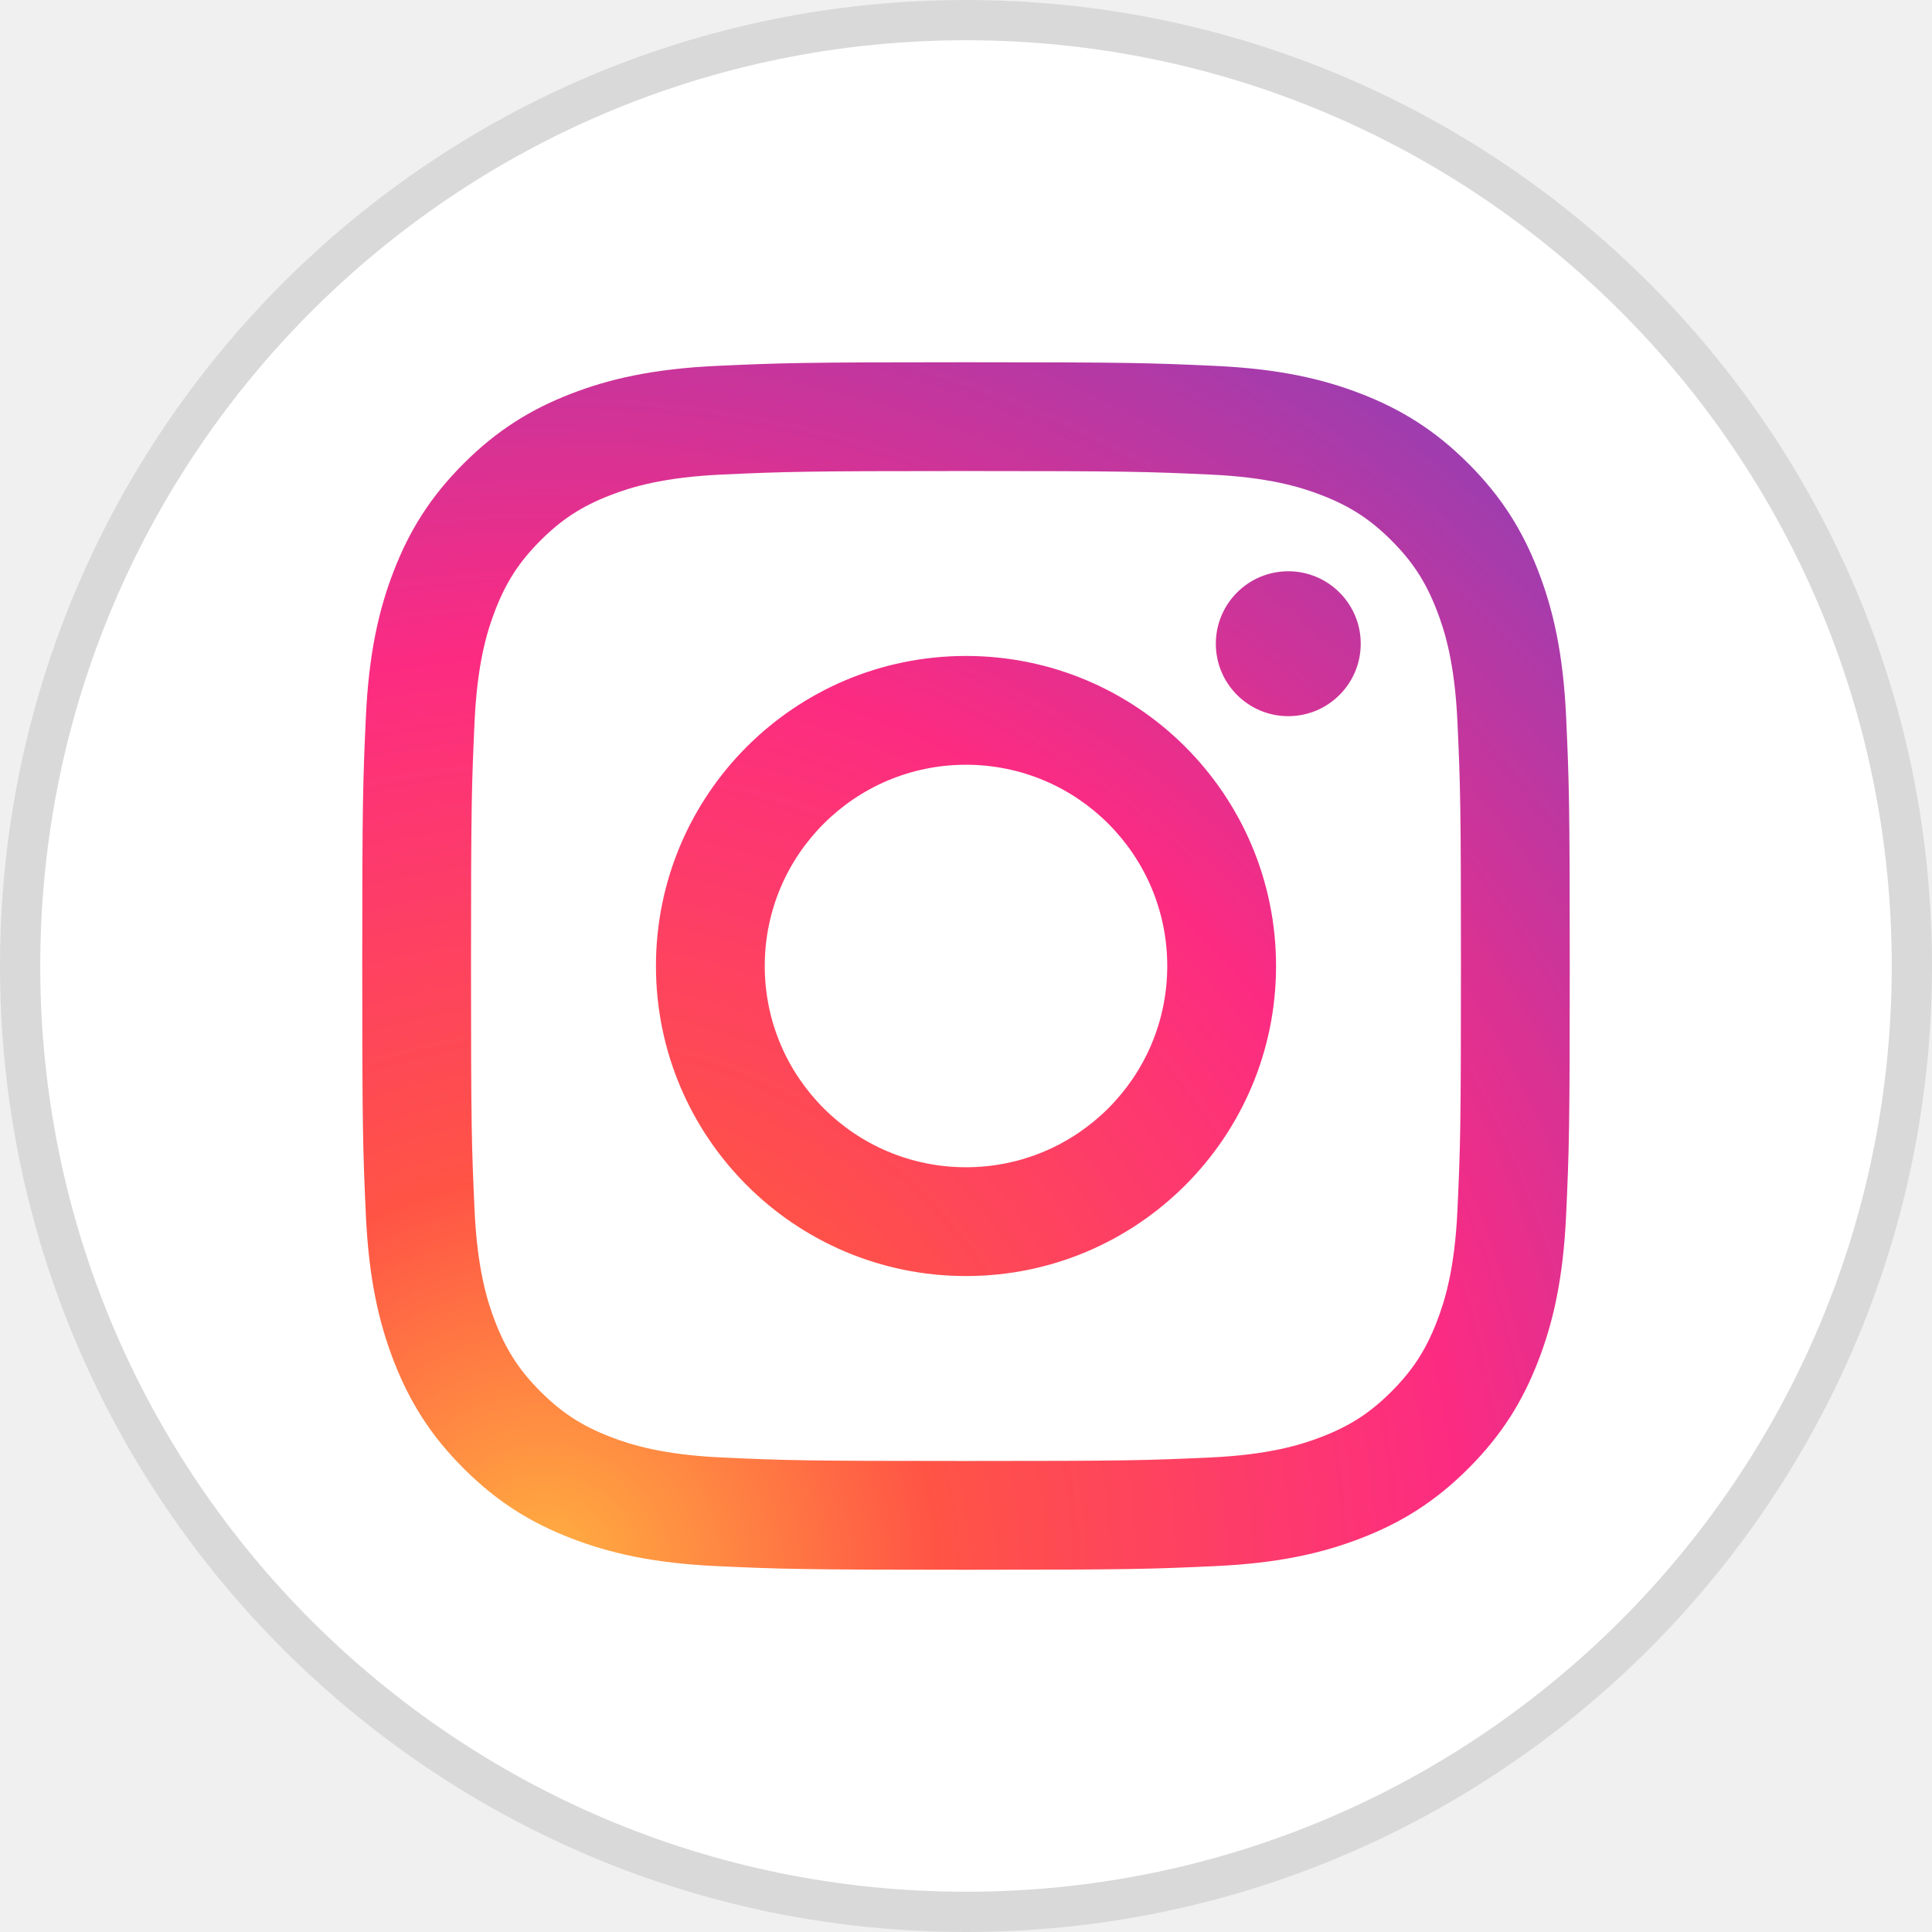
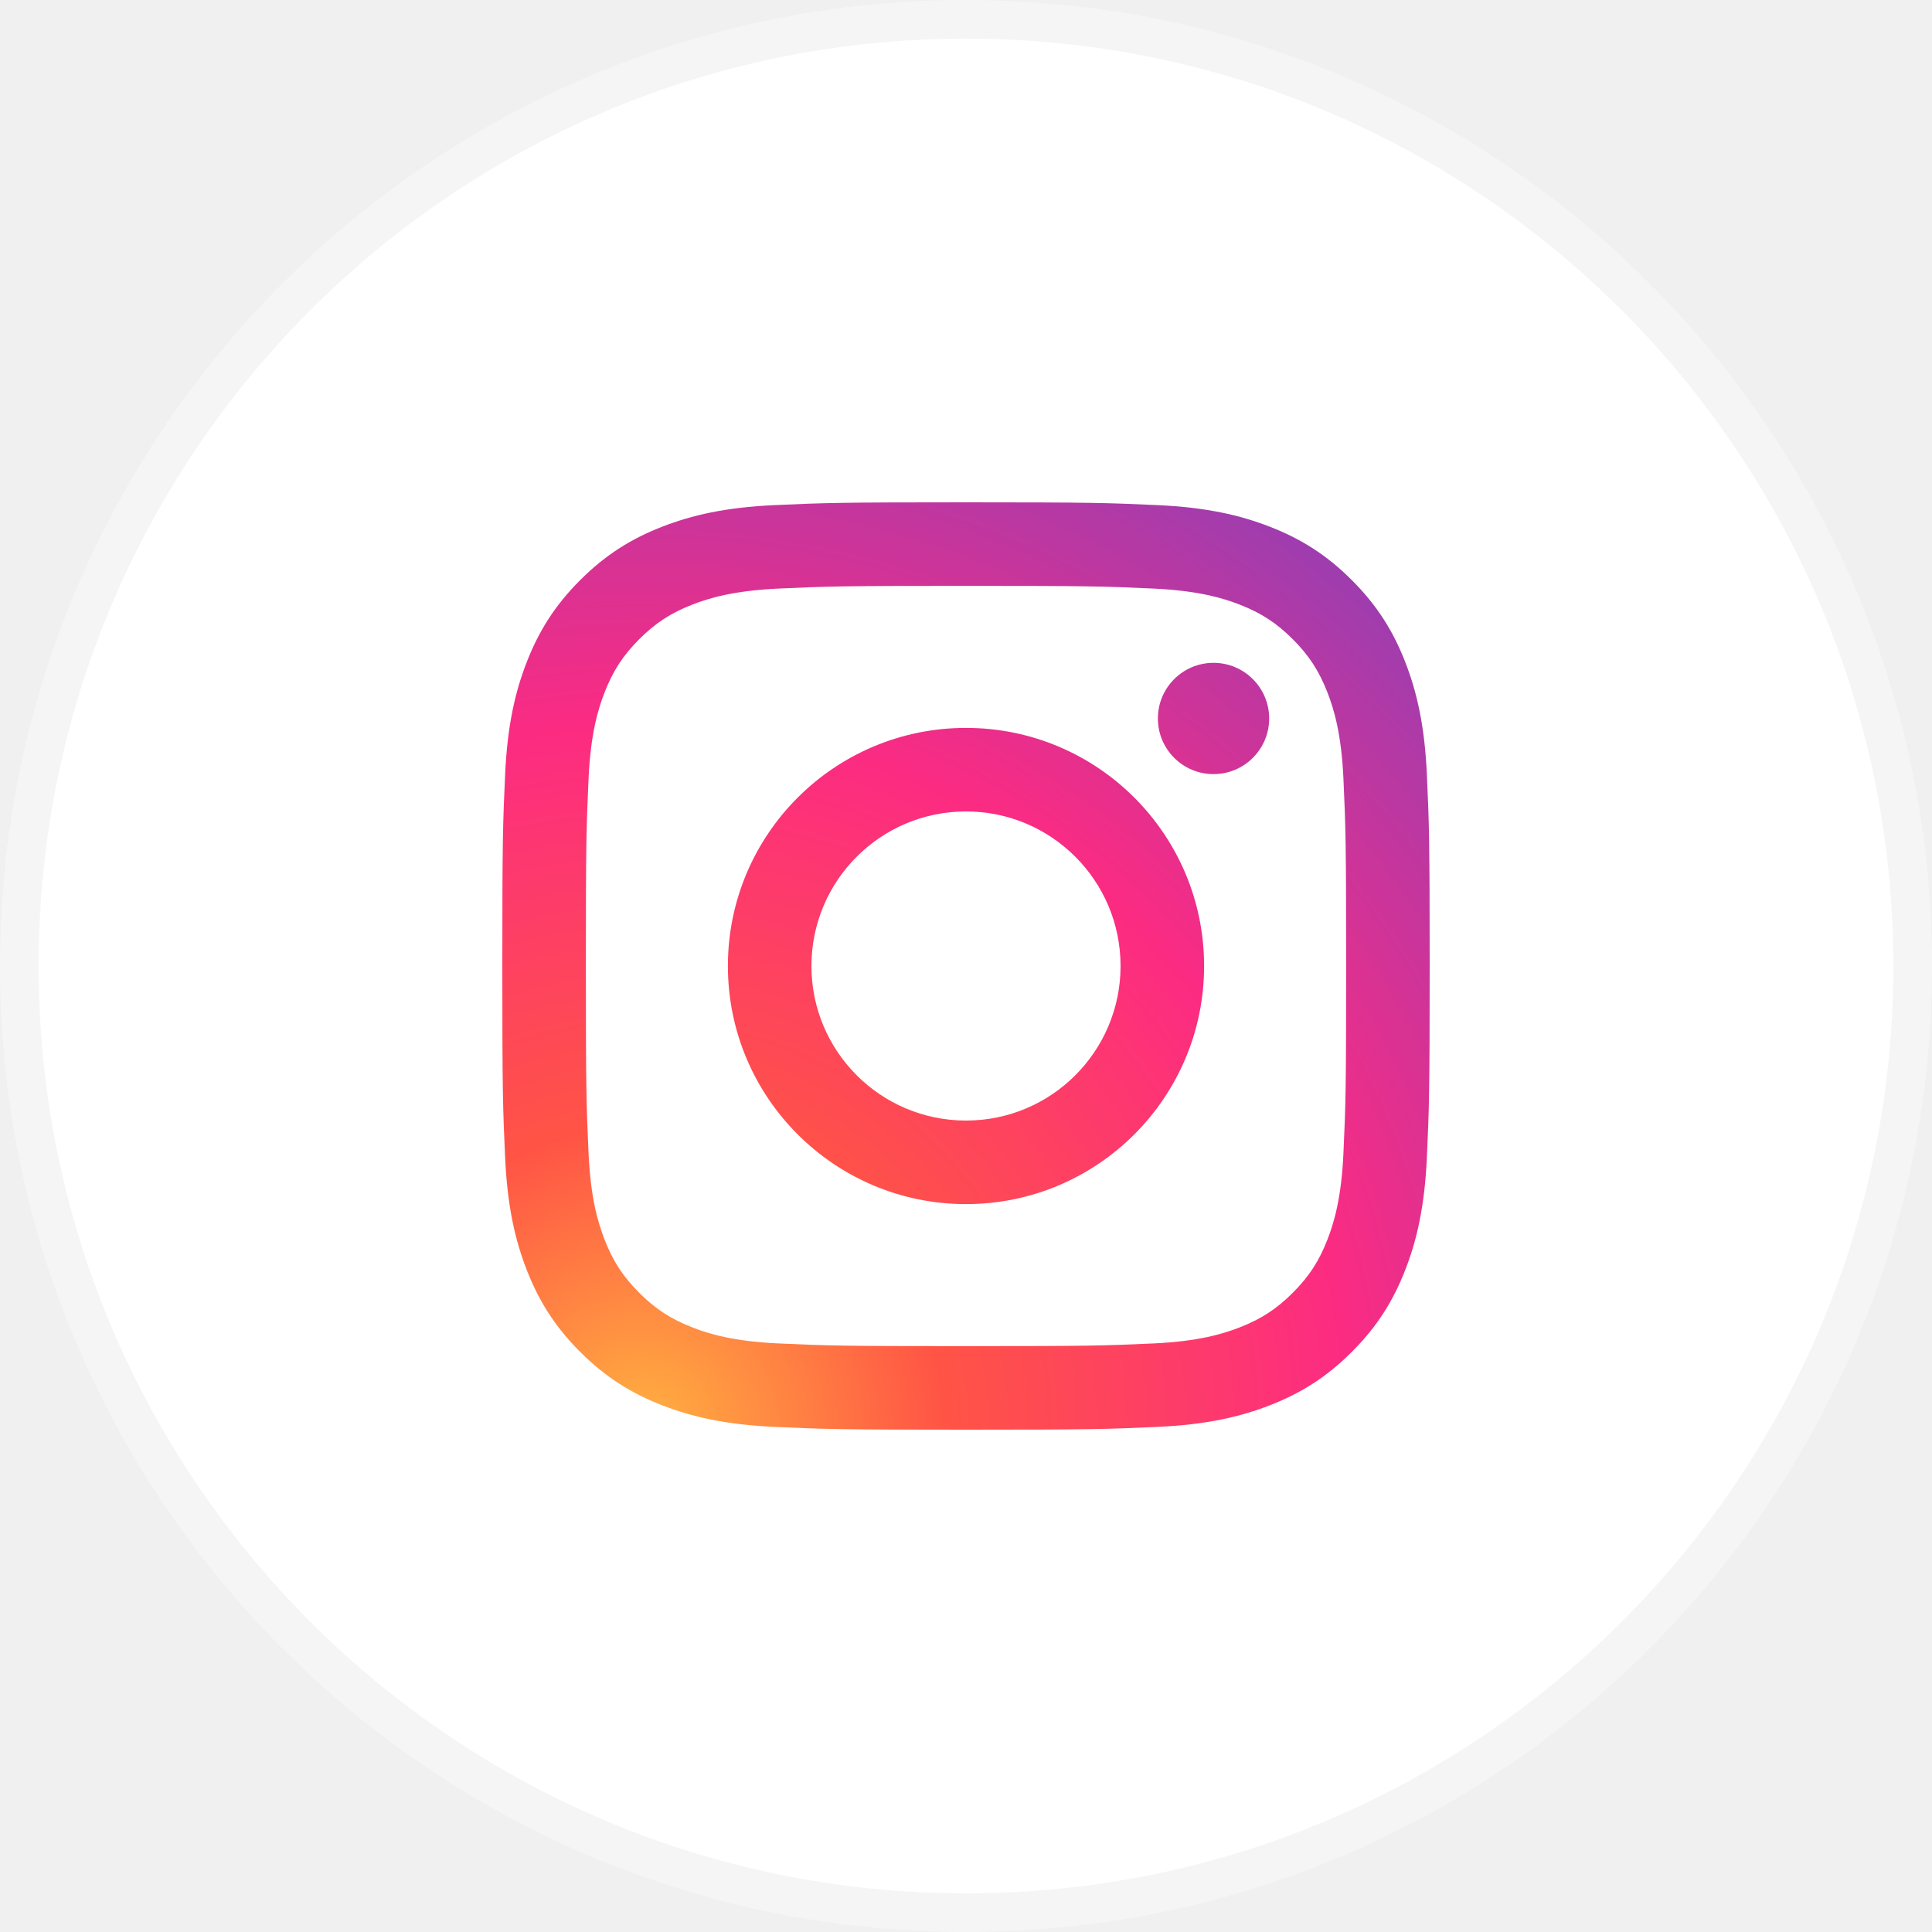
- <svg xmlns="http://www.w3.org/2000/svg" width="48" height="48" viewBox="0 0 48 48" fill="none">
-   <rect x="0.5" y="0.5" width="47" height="47" rx="23.5" fill="white" />
-   <path fill-rule="evenodd" clip-rule="evenodd" d="M33.807 15.993C33.807 16.987 33.001 17.793 32.007 17.793C31.013 17.793 30.207 16.987 30.207 15.993C30.207 14.999 31.013 14.193 32.007 14.193C33.001 14.193 33.807 14.999 33.807 15.993ZM24 29C21.239 29 19 26.761 19 24C19 21.239 21.239 19 24 19C26.761 19 29 21.239 29 24C29 26.761 26.761 29 24 29ZM24 16.297C19.746 16.297 16.297 19.746 16.297 24C16.297 28.254 19.746 31.703 24 31.703C28.254 31.703 31.703 28.254 31.703 24C31.703 19.746 28.254 16.297 24 16.297ZM24 11.703C28.005 11.703 28.48 11.718 30.061 11.79C31.524 11.857 32.318 12.101 32.846 12.307C33.547 12.579 34.046 12.904 34.571 13.429C35.096 13.954 35.421 14.453 35.693 15.154C35.899 15.682 36.143 16.477 36.21 17.939C36.282 19.521 36.297 19.995 36.297 24C36.297 28.006 36.282 28.48 36.21 30.062C36.143 31.524 35.899 32.318 35.693 32.847C35.421 33.547 35.096 34.047 34.571 34.572C34.047 35.097 33.547 35.422 32.846 35.694C32.318 35.899 31.524 36.144 30.061 36.211C28.48 36.283 28.005 36.298 24 36.298C19.994 36.298 19.52 36.283 17.939 36.211C16.476 36.144 15.682 35.9 15.153 35.694C14.453 35.422 13.954 35.097 13.428 34.572C12.904 34.047 12.578 33.547 12.306 32.847C12.101 32.318 11.857 31.524 11.79 30.062C11.718 28.48 11.702 28.006 11.702 24C11.702 19.995 11.718 19.521 11.79 17.939C11.857 16.477 12.101 15.682 12.306 15.154C12.578 14.454 12.903 13.954 13.428 13.429C13.953 12.904 14.453 12.579 15.153 12.307C15.682 12.101 16.476 11.857 17.939 11.79C19.52 11.718 19.995 11.703 24 11.703ZM24 9C19.926 9 19.415 9.017 17.816 9.09C16.219 9.163 15.128 9.417 14.175 9.787C13.188 10.171 12.352 10.684 11.518 11.518C10.684 12.352 10.171 13.188 9.787 14.175C9.417 15.129 9.163 16.219 9.09 17.816C9.017 19.415 9 19.926 9 24C9 28.074 9.017 28.585 9.09 30.184C9.163 31.781 9.417 32.871 9.787 33.825C10.171 34.812 10.684 35.648 11.518 36.482C12.352 37.316 13.188 37.829 14.175 38.212C15.129 38.583 16.219 38.837 17.816 38.91C19.415 38.983 19.926 39 24 39C28.074 39 28.585 38.983 30.184 38.91C31.781 38.837 32.871 38.583 33.825 38.212C34.812 37.829 35.648 37.316 36.482 36.482C37.316 35.648 37.829 34.812 38.212 33.825C38.583 32.871 38.837 31.781 38.91 30.184C38.983 28.585 39 28.074 39 24C39 19.926 38.983 19.415 38.91 17.816C38.837 16.219 38.583 15.129 38.212 14.175C37.829 13.188 37.316 12.352 36.482 11.518C35.648 10.684 34.812 10.171 33.825 9.787C32.871 9.417 31.781 9.163 30.184 9.09C28.585 9.017 28.074 9 24 9Z" fill="url(#paint0_radial_352_2585)" />
-   <rect x="0.5" y="0.5" width="47" height="47" rx="23.5" stroke="#D9D9D9" />
+ <svg xmlns="http://www.w3.org/2000/svg" width="50" height="50" viewBox="0 0 50 50" fill="none">
+   <rect x="0.5" y="0.5" width="49" height="49" rx="24.5" fill="white" />
+   <path fill-rule="evenodd" clip-rule="evenodd" d="M32.846 18.594C32.846 19.39 32.201 20.034 31.406 20.034C30.61 20.034 29.966 19.39 29.966 18.594C29.966 17.799 30.61 17.154 31.406 17.154C32.201 17.154 32.846 17.799 32.846 18.594ZM25 29C22.791 29 21 27.209 21 25C21 22.791 22.791 21 25 21C27.209 21 29 22.791 29 25C29 27.209 27.209 29 25 29ZM25 18.838C21.597 18.838 18.838 21.597 18.838 25C18.838 28.403 21.597 31.162 25 31.162C28.403 31.162 31.162 28.403 31.162 25C31.162 21.597 28.403 18.838 25 18.838ZM25 15.162C28.204 15.162 28.584 15.174 29.849 15.232C31.019 15.286 31.654 15.481 32.077 15.645C32.637 15.863 33.037 16.123 33.457 16.543C33.877 16.963 34.137 17.363 34.355 17.923C34.519 18.346 34.715 18.981 34.768 20.151C34.826 21.417 34.838 21.796 34.838 25C34.838 28.205 34.826 28.584 34.768 29.849C34.715 31.019 34.519 31.655 34.355 32.078C34.137 32.638 33.877 33.037 33.457 33.457C33.037 33.877 32.637 34.137 32.077 34.355C31.654 34.519 31.019 34.715 29.849 34.768C28.584 34.826 28.204 34.838 25 34.838C21.796 34.838 21.416 34.826 20.151 34.768C18.981 34.715 18.345 34.52 17.923 34.355C17.363 34.137 16.963 33.877 16.543 33.457C16.123 33.038 15.863 32.638 15.645 32.078C15.481 31.655 15.285 31.019 15.232 29.849C15.174 28.584 15.162 28.204 15.162 25C15.162 21.796 15.174 21.417 15.232 20.151C15.285 18.981 15.481 18.346 15.645 17.923C15.863 17.363 16.123 16.963 16.543 16.543C16.963 16.123 17.362 15.863 17.923 15.645C18.345 15.481 18.981 15.286 20.151 15.232C21.416 15.174 21.796 15.162 25 15.162ZM25 13C21.741 13 21.332 13.014 20.052 13.072C18.775 13.13 17.903 13.333 17.14 13.63C16.35 13.937 15.681 14.347 15.014 15.014C14.347 15.681 13.937 16.35 13.63 17.14C13.333 17.903 13.13 18.775 13.072 20.052C13.014 21.332 13 21.741 13 25C13 28.259 13.014 28.668 13.072 29.948C13.13 31.225 13.333 32.097 13.63 32.86C13.937 33.65 14.347 34.319 15.014 34.986C15.681 35.653 16.35 36.063 17.14 36.37C17.903 36.667 18.775 36.87 20.052 36.928C21.332 36.986 21.741 37 25 37C28.259 37 28.668 36.986 29.948 36.928C31.225 36.87 32.097 36.667 32.86 36.37C33.65 36.063 34.319 35.653 34.986 34.986C35.653 34.319 36.063 33.65 36.37 32.86C36.667 32.097 36.87 31.225 36.928 29.948C36.986 28.668 37 28.259 37 25C37 21.741 36.986 21.332 36.928 20.052C36.87 18.775 36.667 17.903 36.37 17.14C36.063 16.35 35.653 15.681 34.986 15.014C34.319 14.347 33.65 13.937 32.86 13.63C32.097 13.333 31.225 13.13 29.948 13.072C28.668 13.014 28.259 13 25 13Z" fill="url(#paint0_radial_1206_1611)" />
+   <rect x="0.5" y="0.5" width="49" height="49" rx="24.5" stroke="#F5F5F5" />
  <defs>
-     <radialGradient id="paint0_radial_352_2585" cx="0" cy="0" r="1" gradientUnits="userSpaceOnUse" gradientTransform="translate(13.4792 39.1042) scale(38.3325)">
+     <radialGradient id="paint0_radial_1206_1611" cx="0" cy="0" r="1" gradientUnits="userSpaceOnUse" gradientTransform="translate(16.5833 37.0833) scale(30.666)">
      <stop stop-color="#FFB140" />
      <stop offset="0.256" stop-color="#FF5445" />
      <stop offset="0.599" stop-color="#FC2B82" />
      <stop offset="1" stop-color="#8E40B7" />
    </radialGradient>
  </defs>
</svg>
